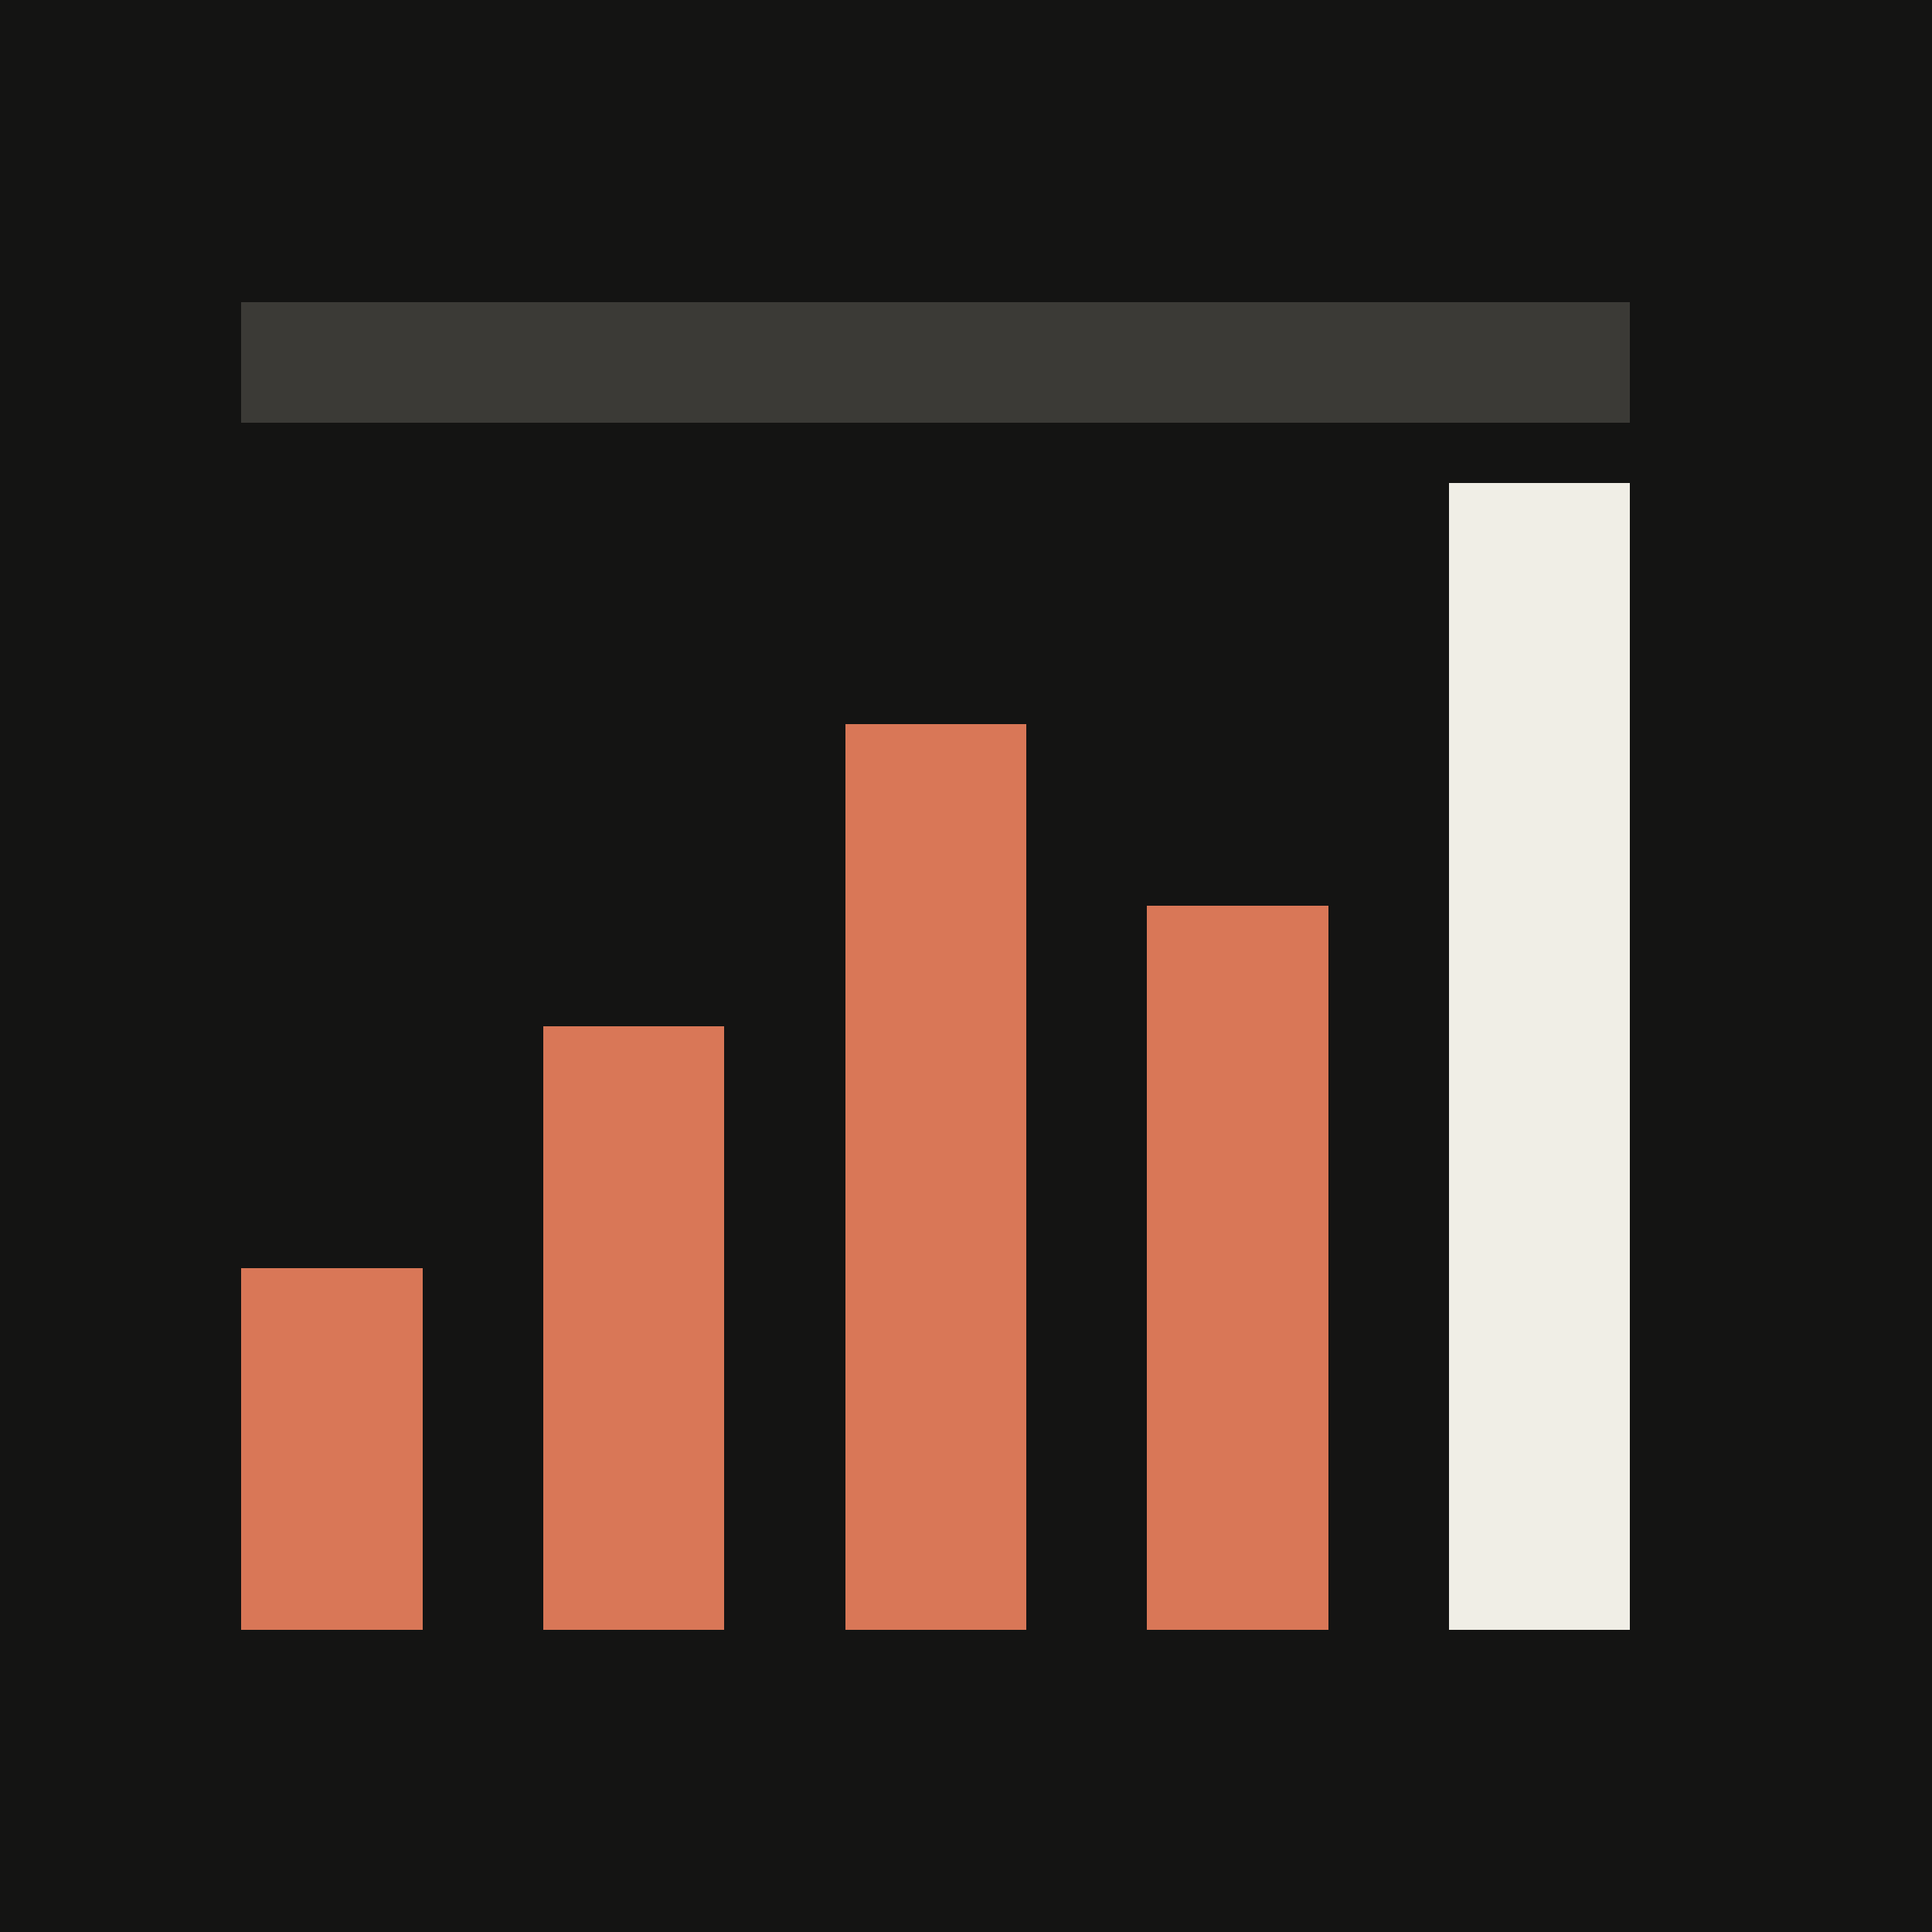
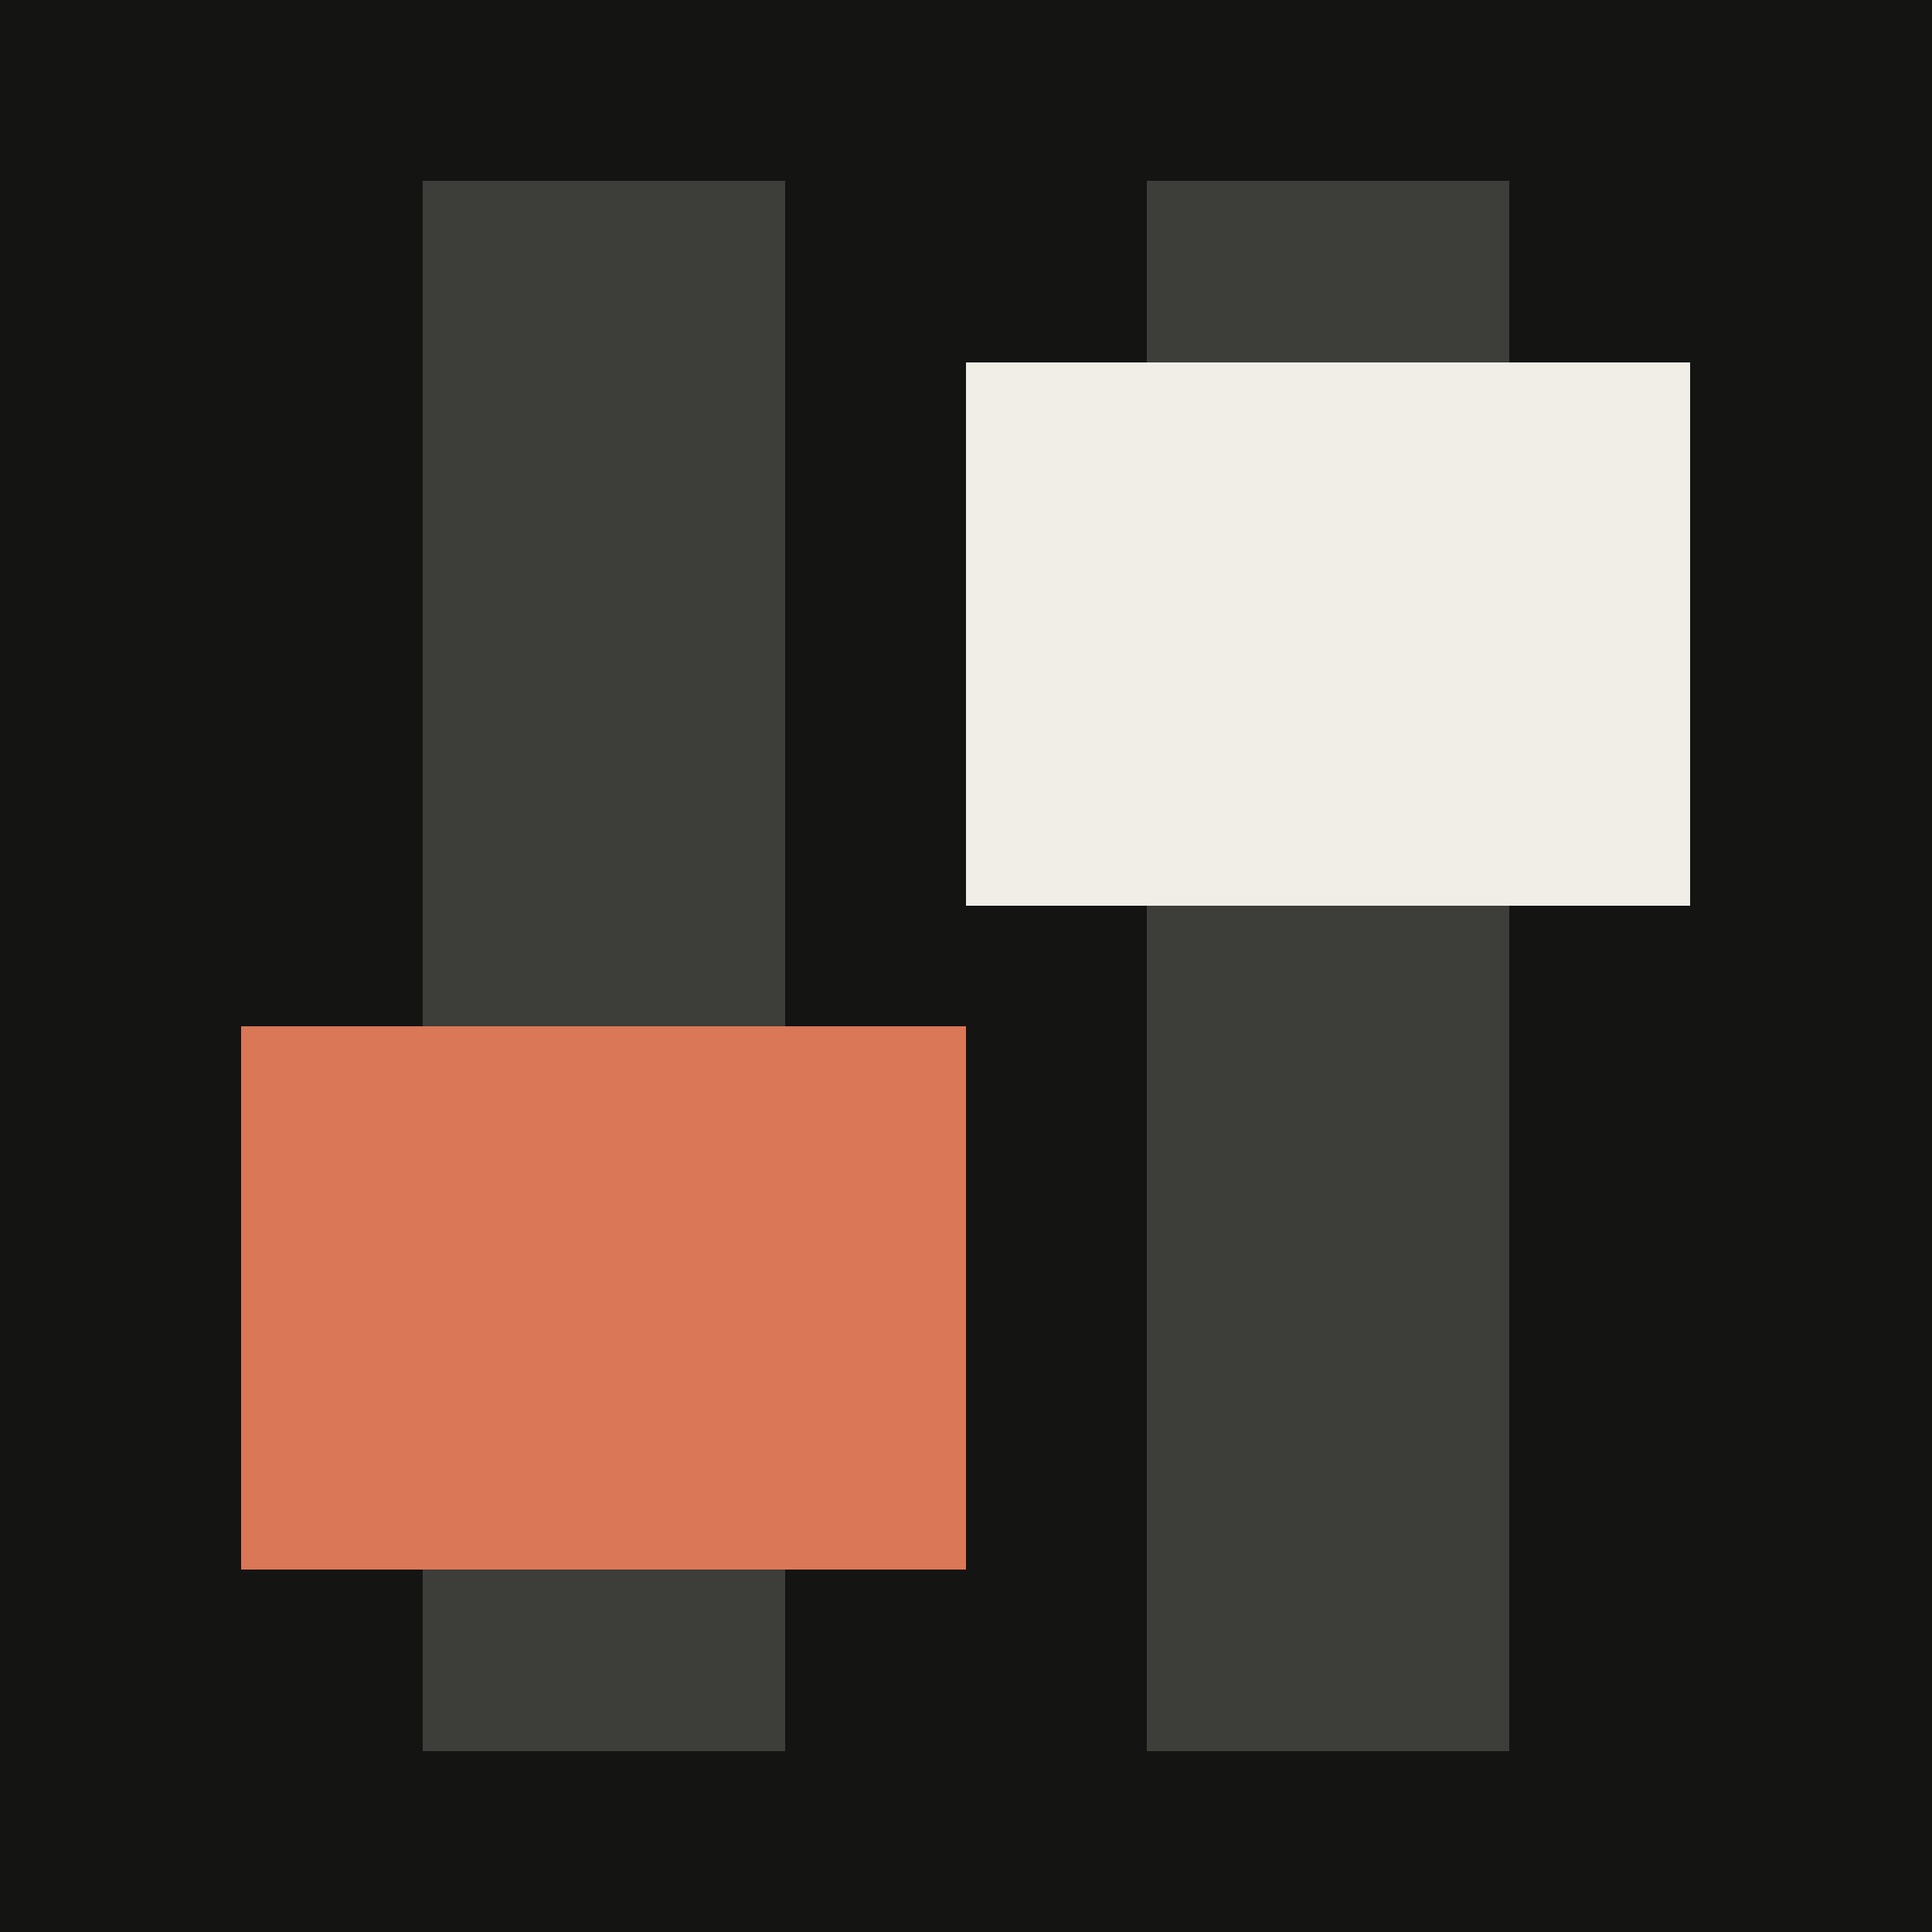
<svg xmlns="http://www.w3.org/2000/svg" viewBox="0 0 32 32" shape-rendering="crispEdges">
  <rect width="32" height="32" fill="#141413" />
-   <g fill="#d97757">
-     <rect x="4" y="21" width="3" height="6" />
-     <rect x="9" y="17" width="3" height="10" />
-     <rect x="14" y="12" width="3" height="15" />
-     <rect x="19" y="15" width="3" height="12" />
-   </g>
-   <rect x="24" y="8" width="3" height="19" fill="#f0eee6" />
-   <rect x="4" y="5" width="23" height="2" fill="#3b3a36" />
+   <rect x="7" y="3" width="6" height="26" fill="#3d3d3a" />
+   <rect x="19" y="3" width="6" height="26" fill="#3d3d3a" />
+   <rect x="4" y="17" width="12" height="9" fill="#d97757" />
+   <rect x="16" y="6" width="12" height="9" fill="#f0eee6" />
</svg>
